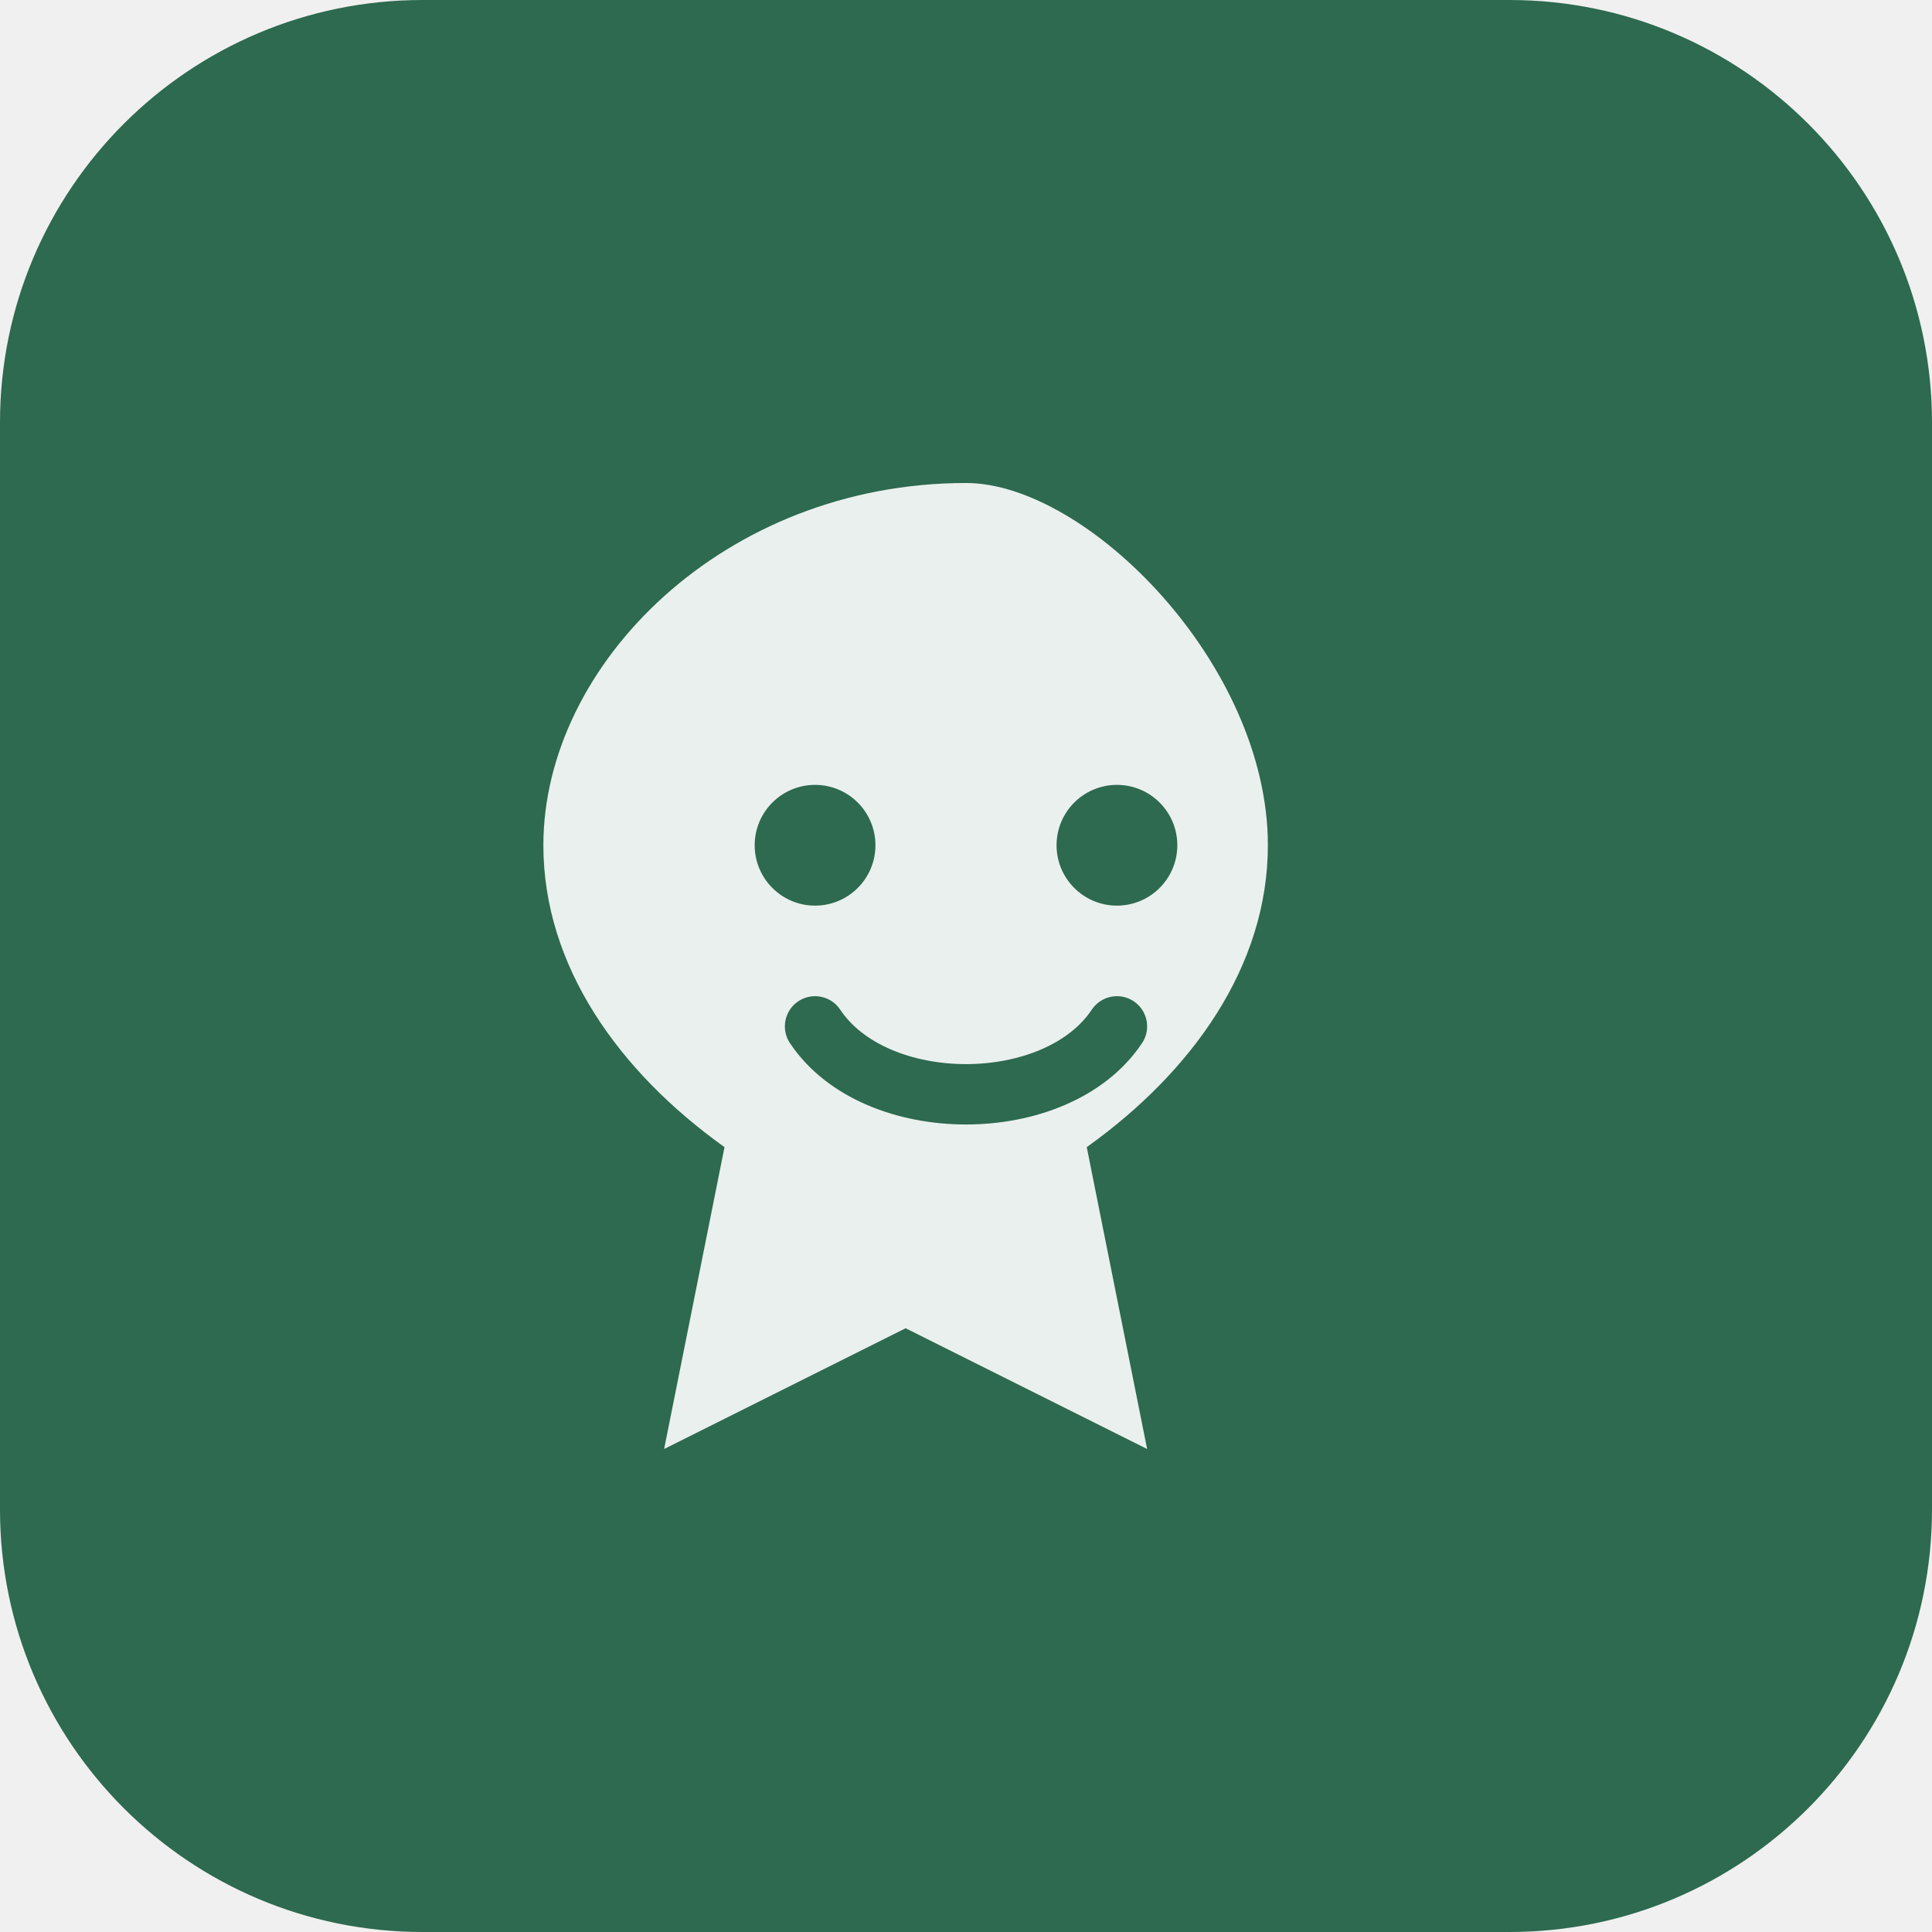
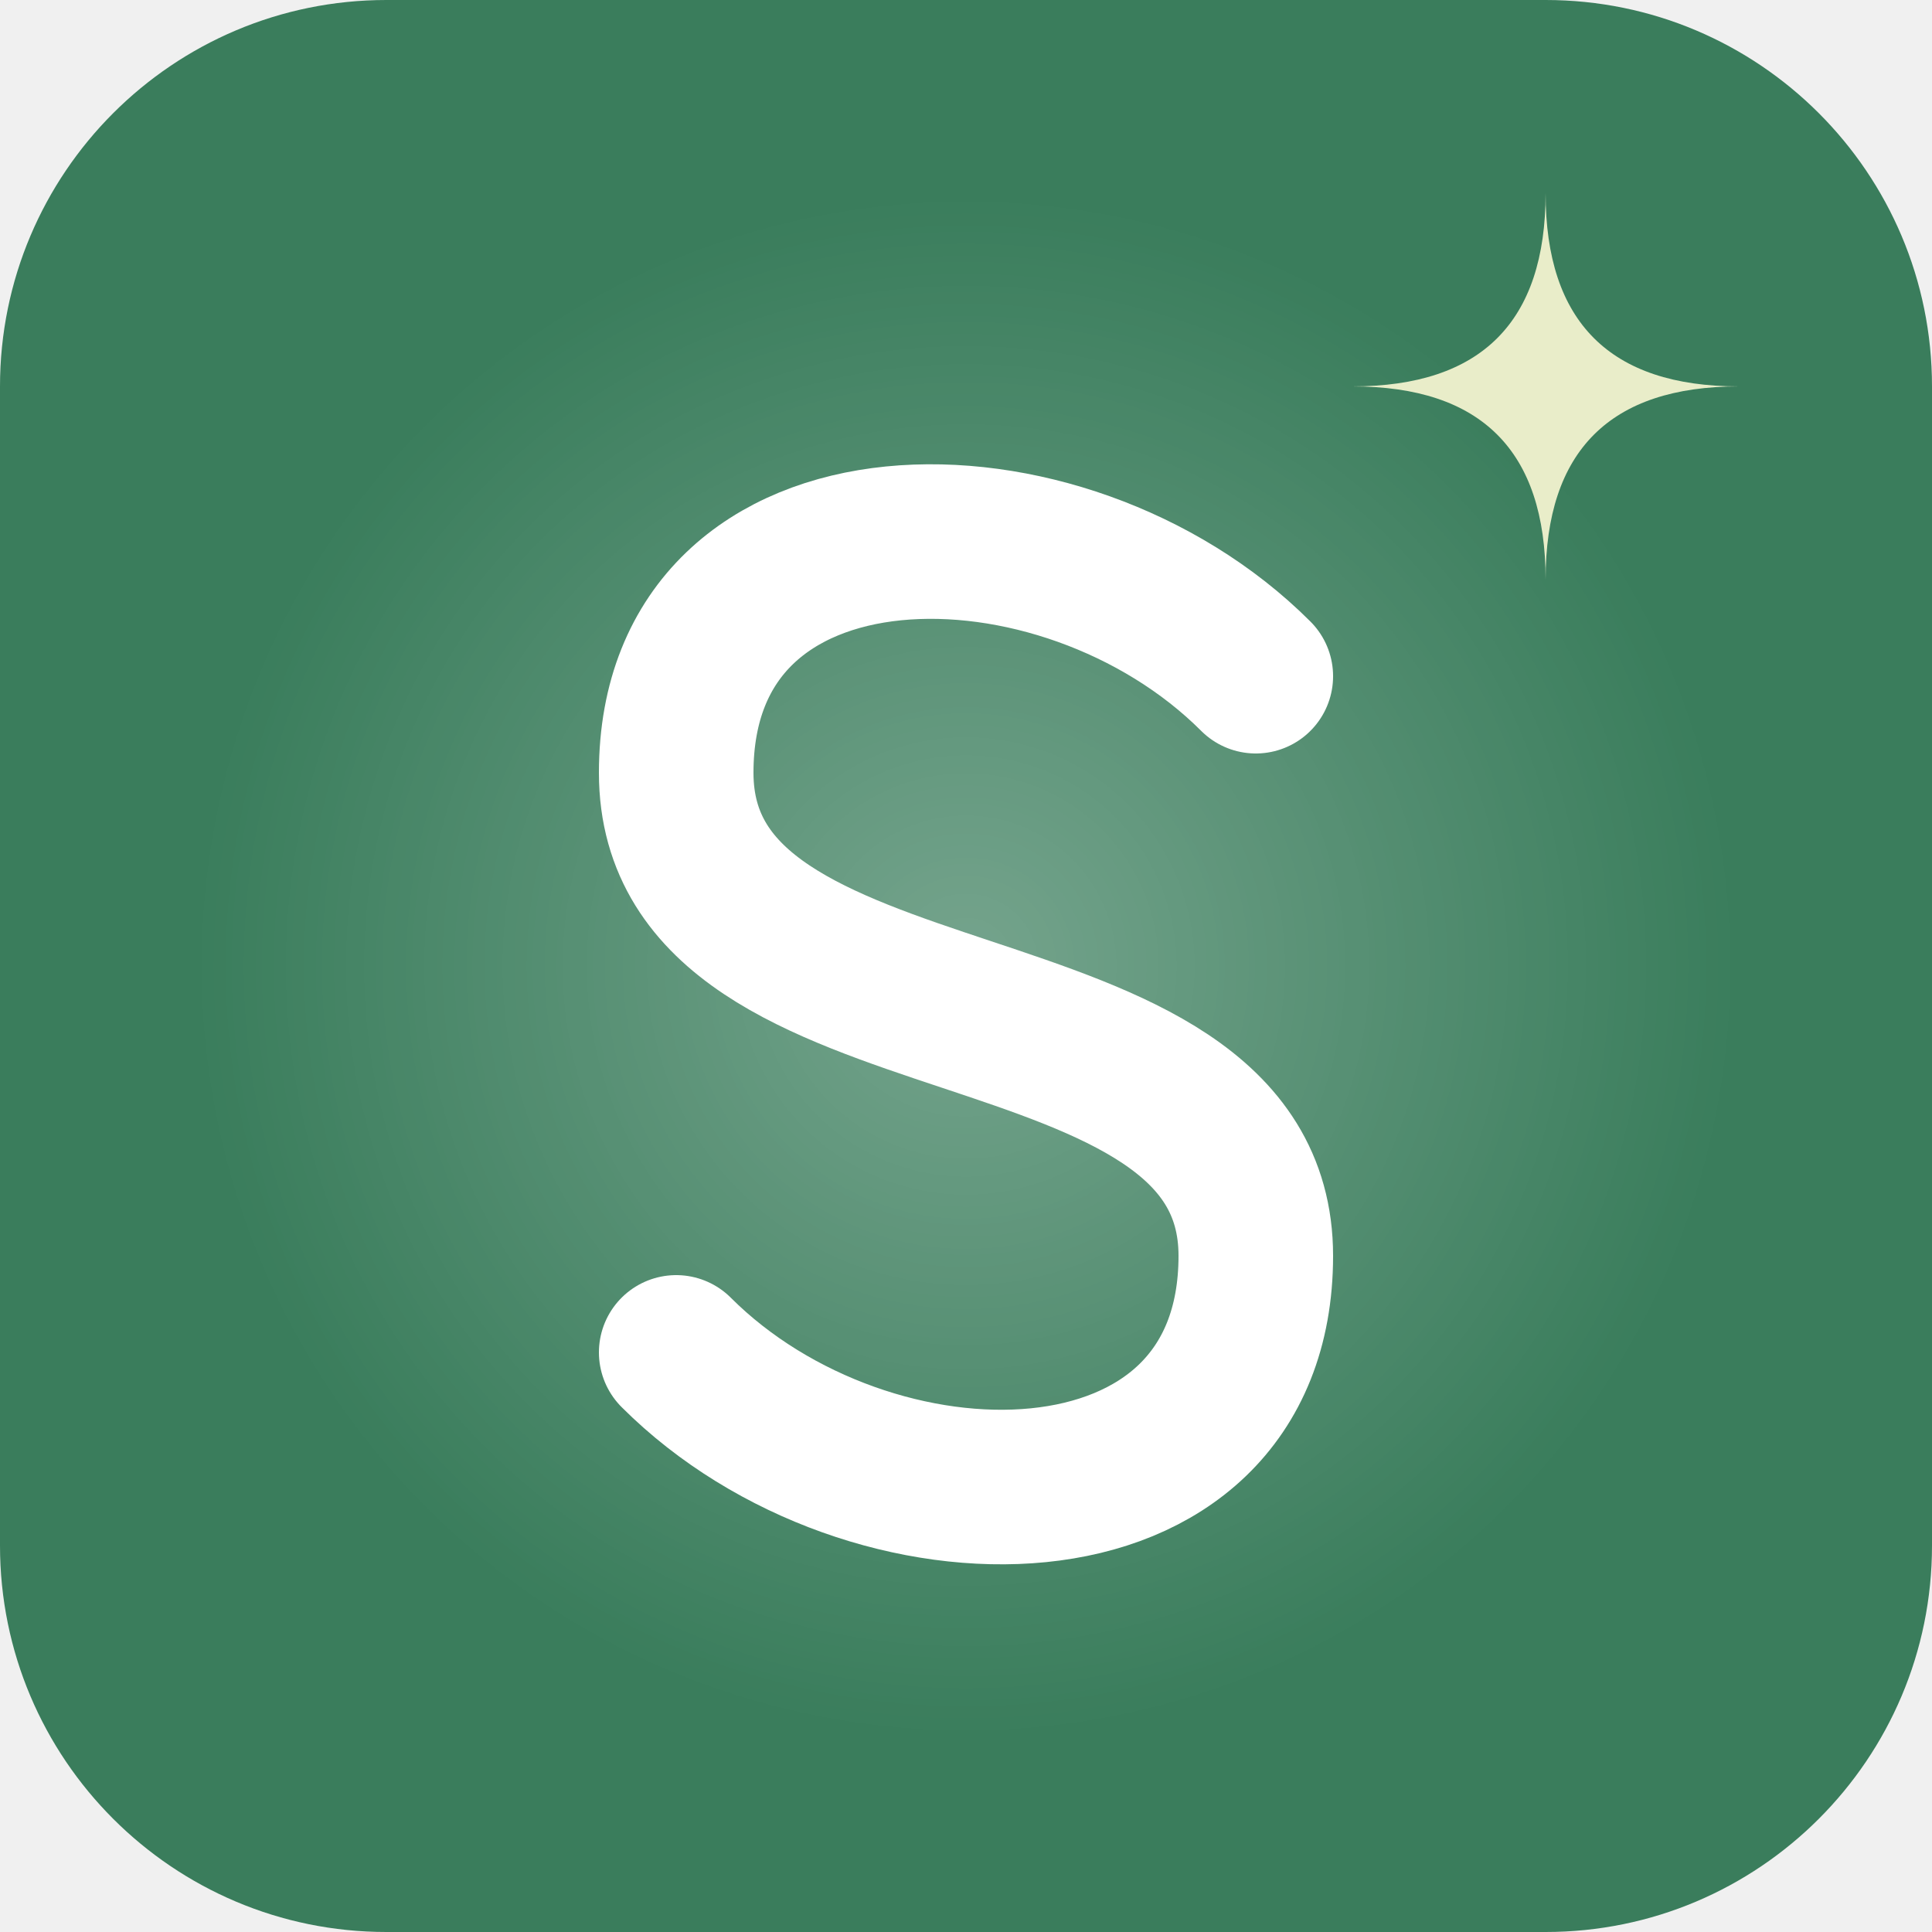
- <svg xmlns="http://www.w3.org/2000/svg" viewBox="0 0 64 64">
-   <rect width="64" height="64" rx="14" fill="#2D6A4F" />
-   <path d="M32 16C24 16 18 22 18 28c0 4 2.5 7.5 6 10l-2 10 8-4 8 4-2-10c3.5-2.5 6-6 6-10 0-6-6-12-10-12z" fill="white" opacity="0.9" />
-   <circle cx="27" cy="28" r="2" fill="#2D6A4F" />
-   <circle cx="37" cy="28" r="2" fill="#2D6A4F" />
-   <path d="M27 34c2 3 8 3 10 0" stroke="#2D6A4F" stroke-width="2" fill="none" stroke-linecap="round" />
+ <svg xmlns="http://www.w3.org/2000/svg" viewBox="0 0 100 100">
+   <rect width="100" height="100" rx="20" fill="#3A7D5C" />
+   <circle cx="50" cy="50" r="40" fill="url(#glow)" opacity="0.6" />
+   <path d="M 65 35 C 55 25, 35 25, 35 40 C 35 55, 65 50, 65 65 C 65 80, 45 80, 35 70" fill="none" stroke="#FFFFFF" stroke-width="8" stroke-linecap="round" stroke-linejoin="round" />
+   <path d="M 70 20 Q 80 20 80 30 Q 80 20 90 20 Q 80 20 80 10 Q 80 20 70 20 Z" fill="#E9EDC9" />
+   <defs>
+     <radialGradient id="glow" cx="50%" cy="50%" r="50%">
+       <stop offset="0%" stop-color="#FFFFFF" stop-opacity="0.5" />
+       <stop offset="100%" stop-color="#FFFFFF" stop-opacity="0" />
+     </radialGradient>
+   </defs>
</svg>
